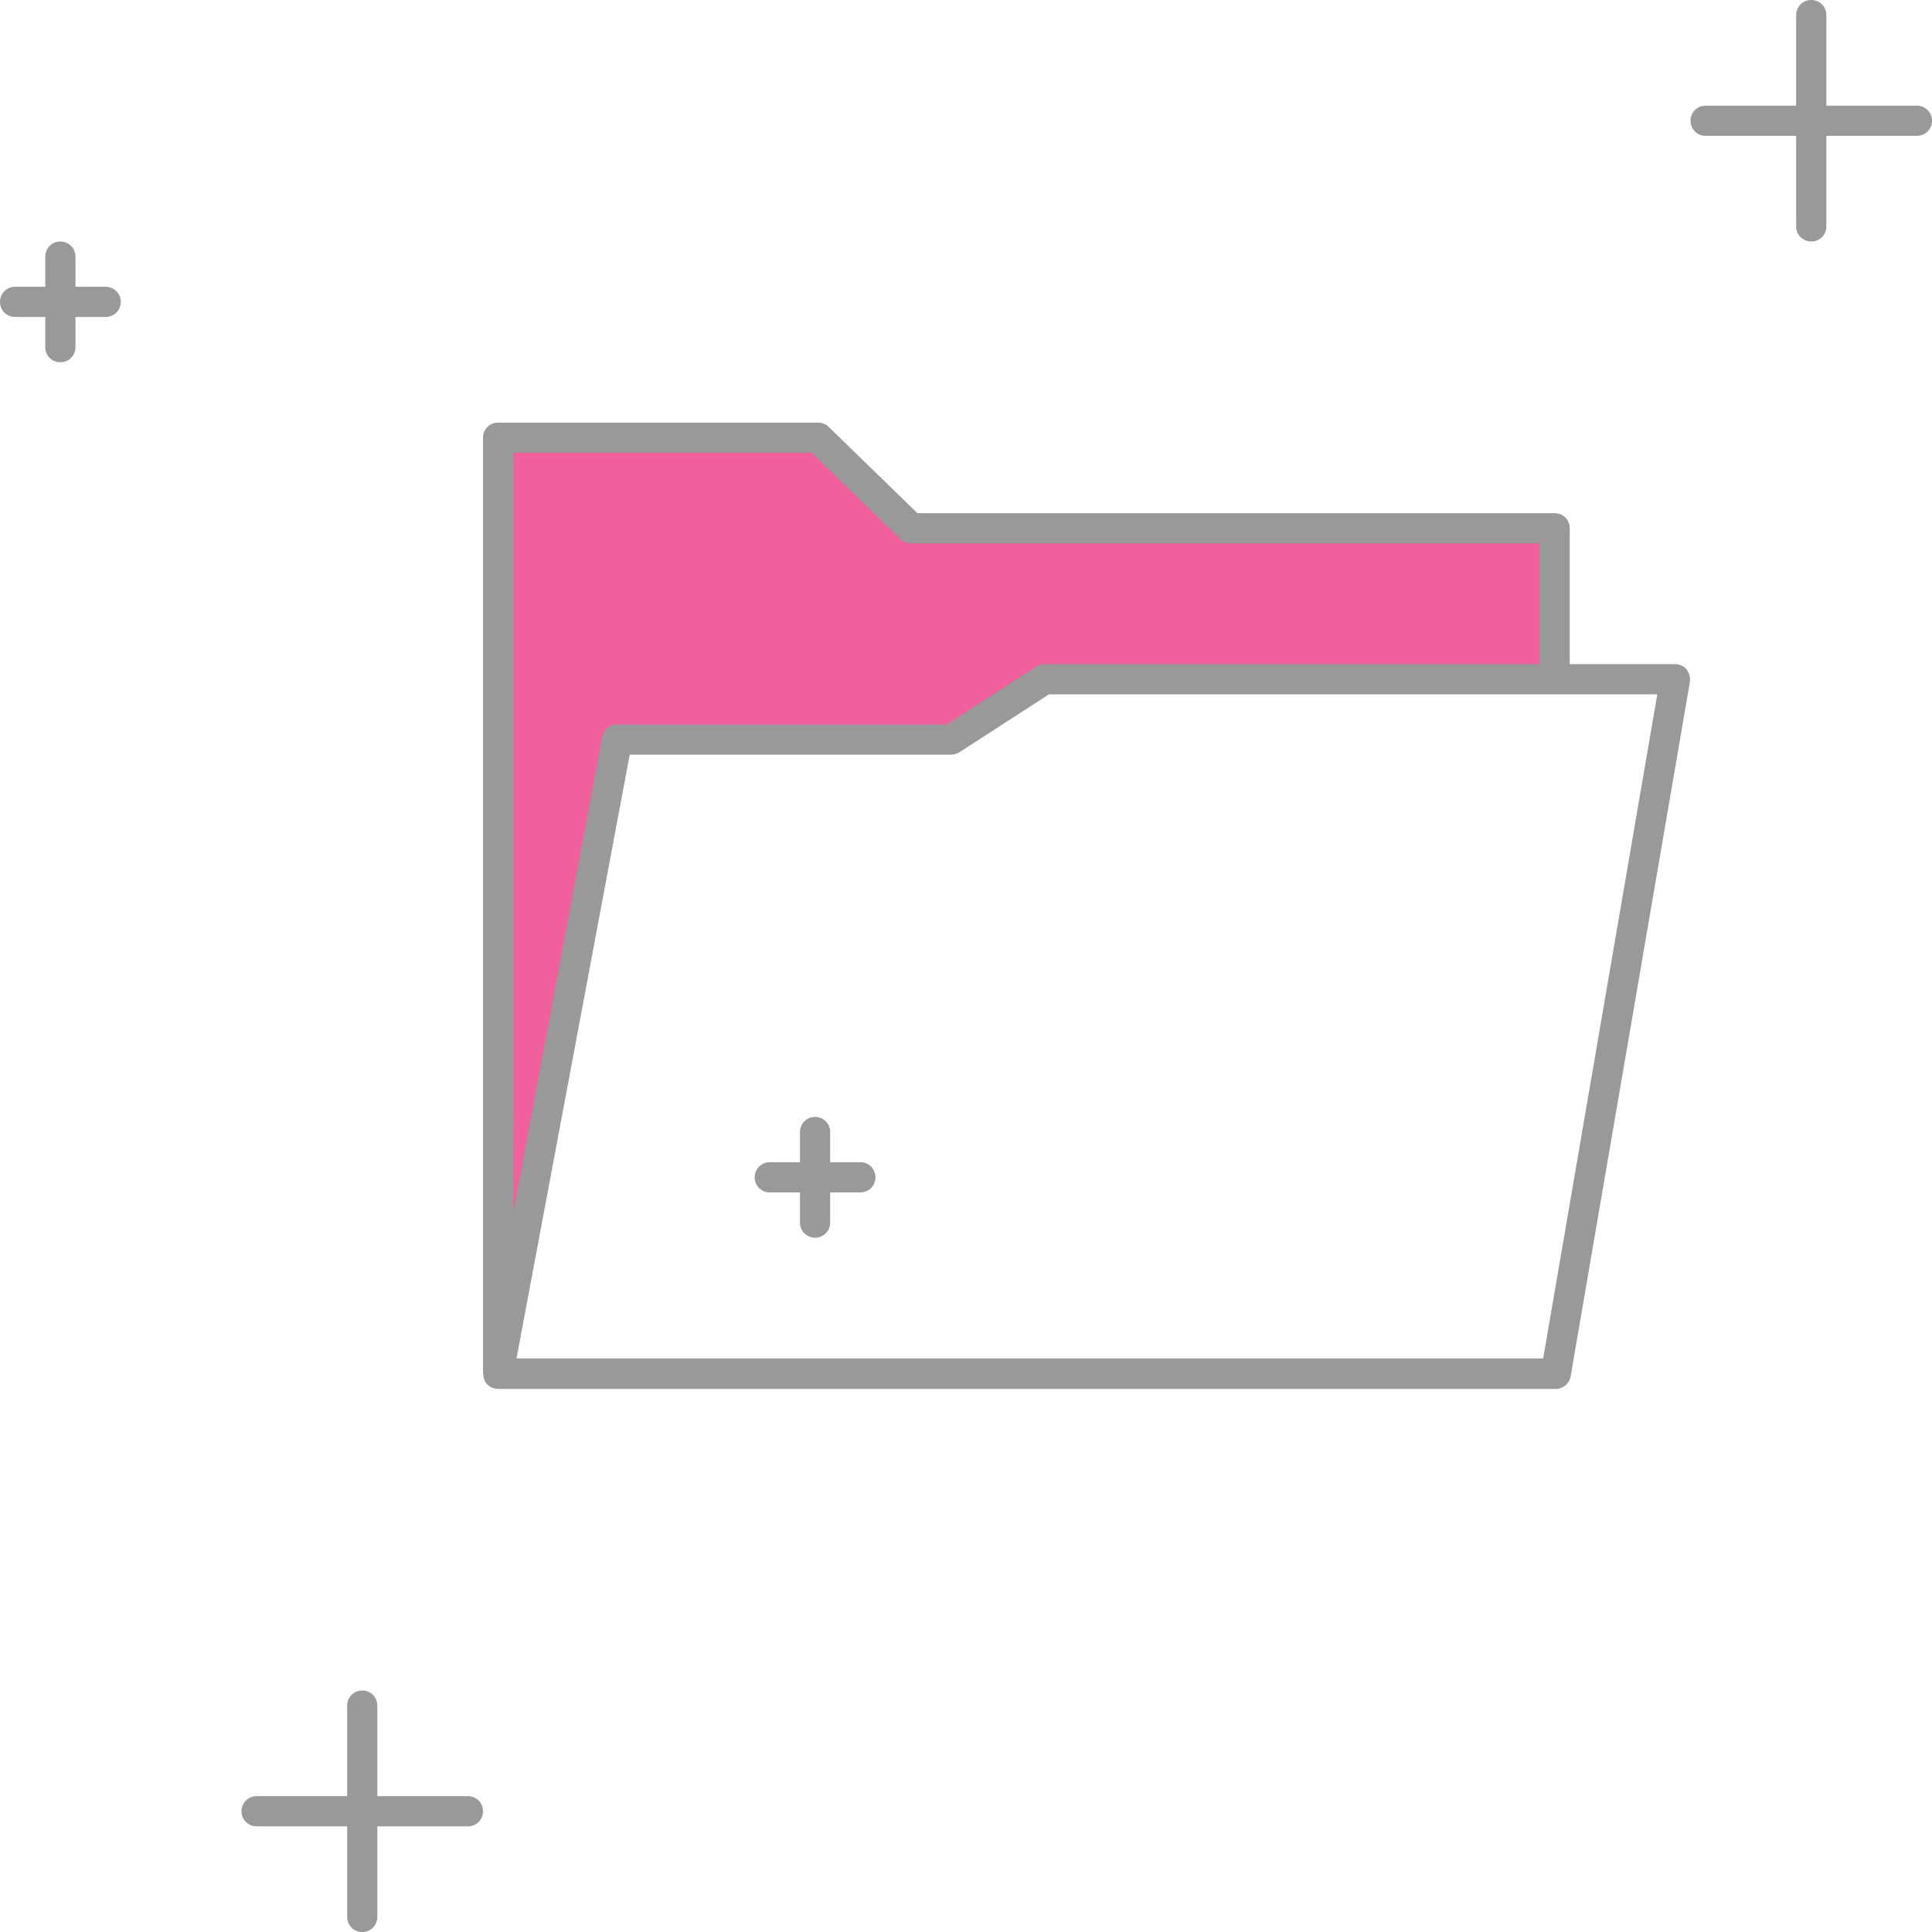
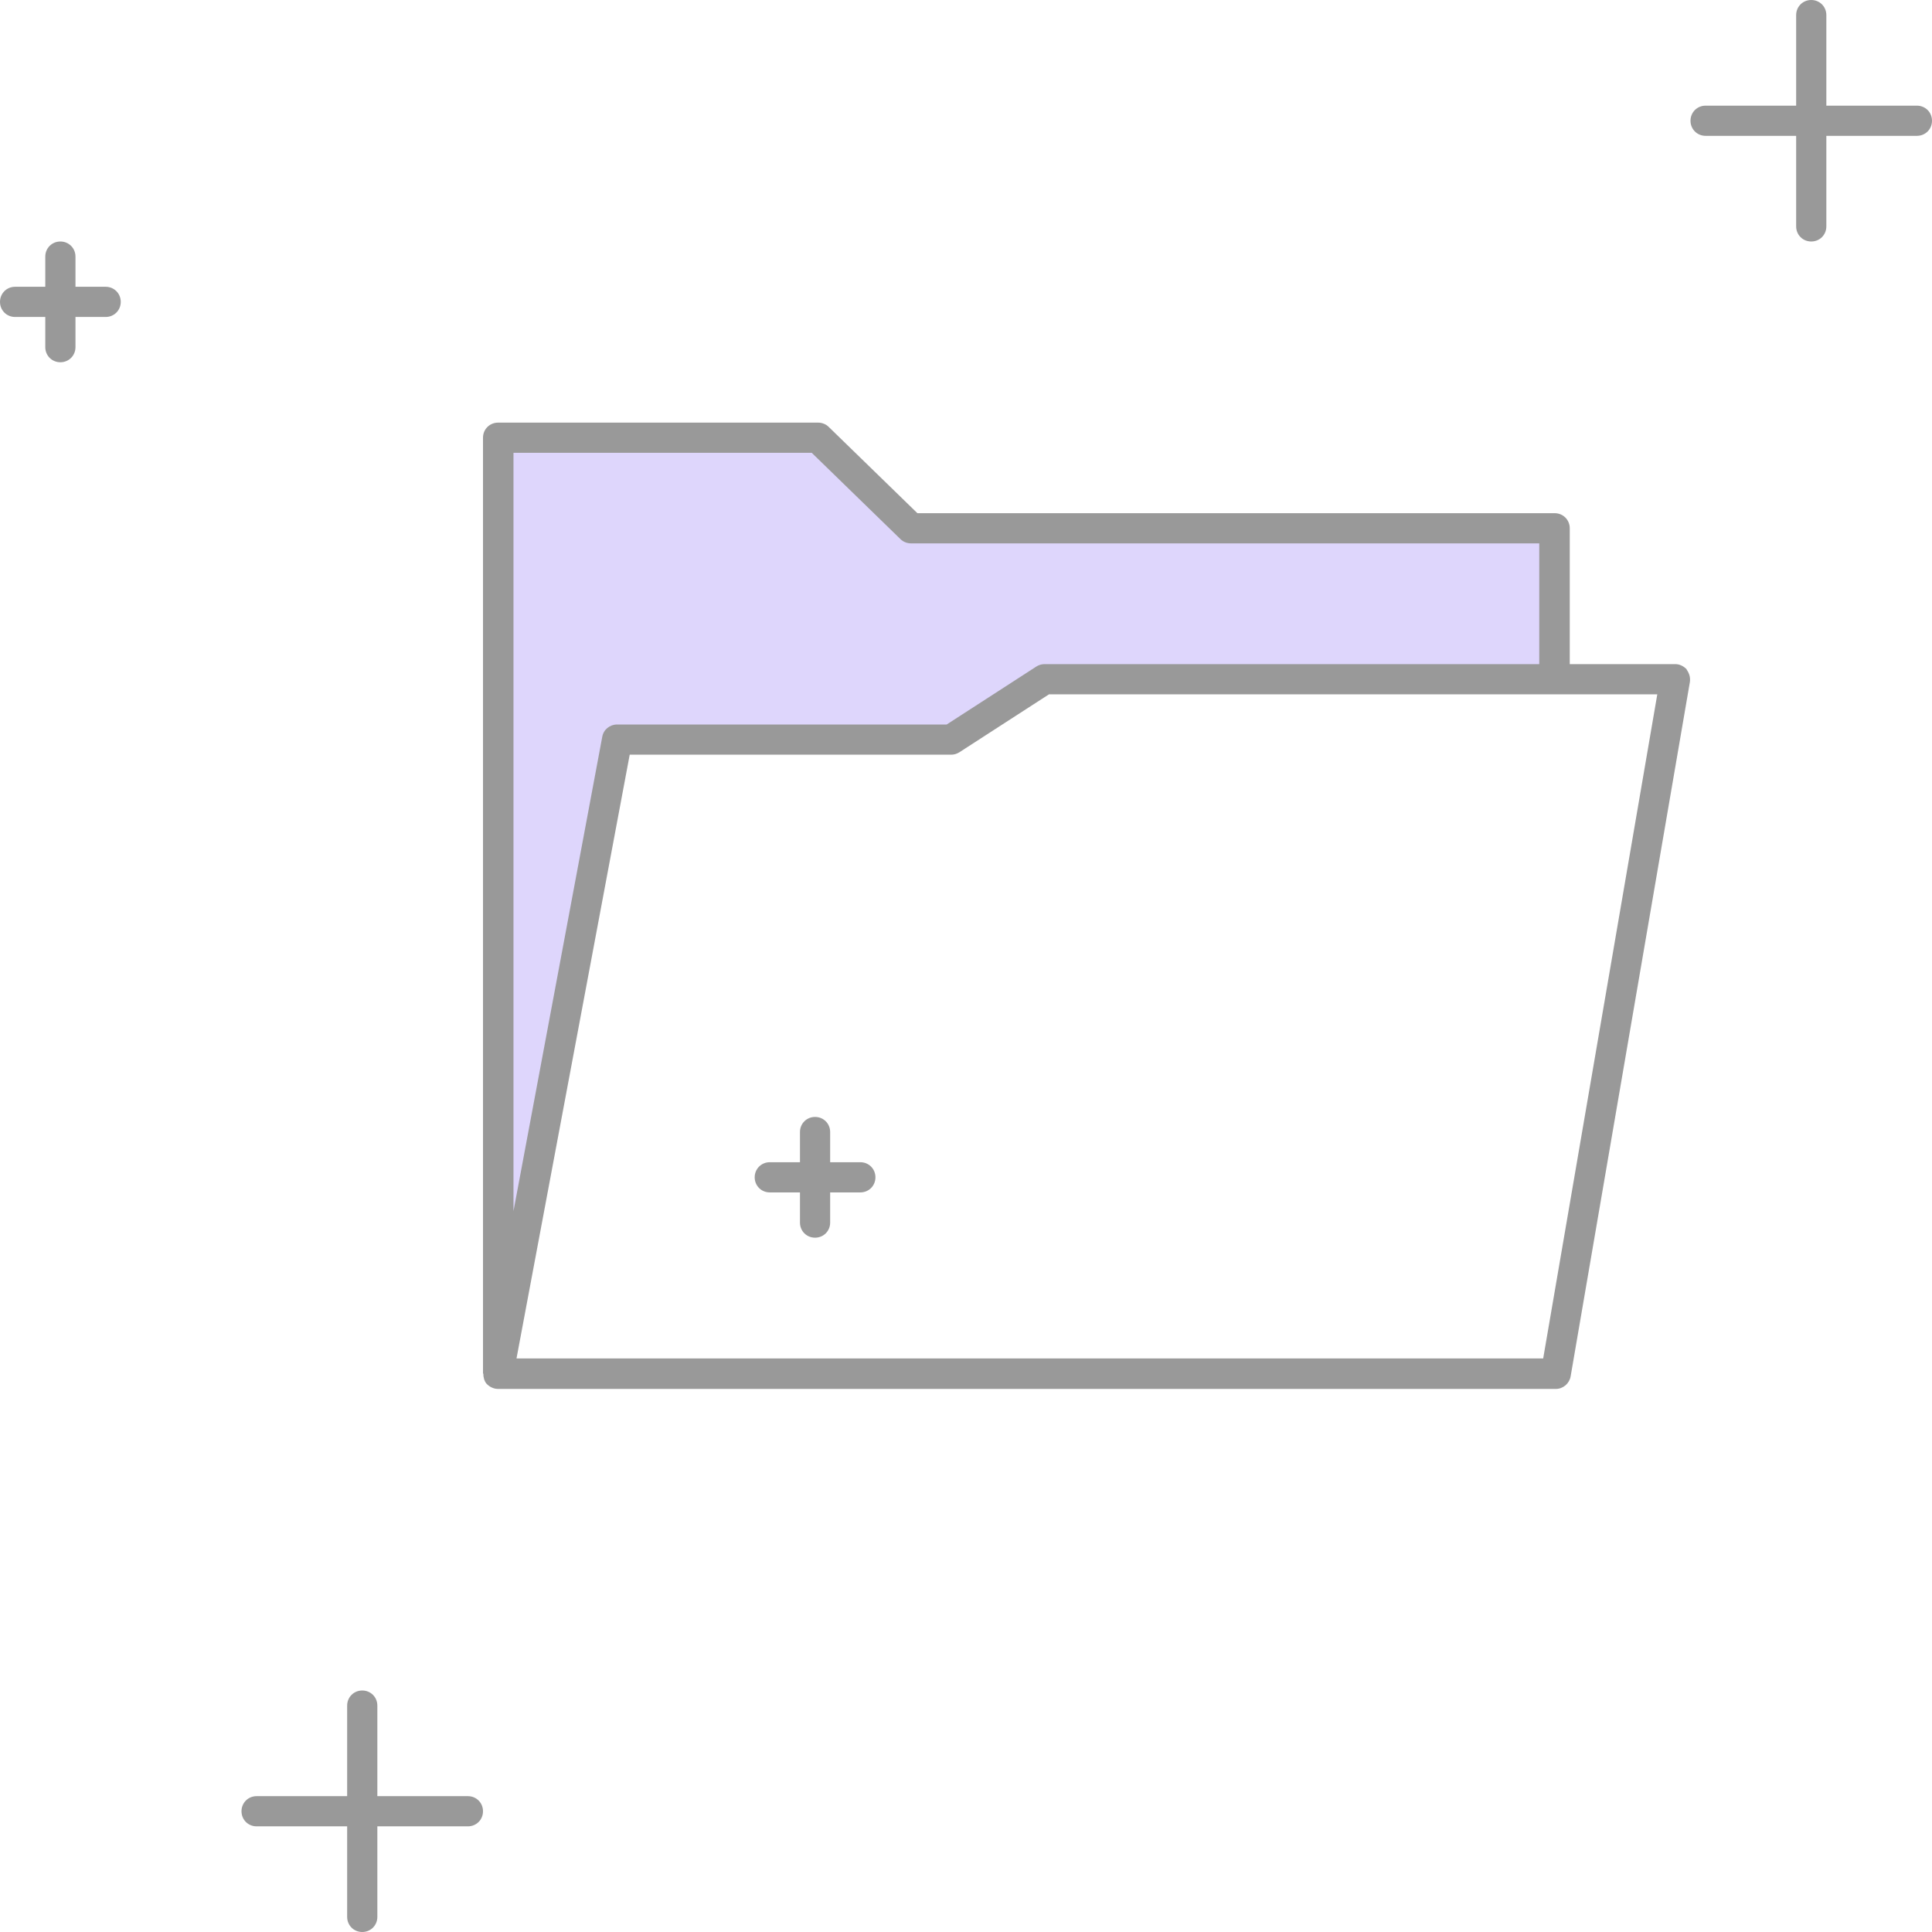
<svg xmlns="http://www.w3.org/2000/svg" id="illustartions" viewBox="0 0 64 64">
  <defs>
    <style>
      .cls-1 {
-         fill: #ef609d;
+         fill: #ded6fc;
      }

      .cls-2 {
        fill: #999;
      }
    </style>
  </defs>
  <path class="cls-1" d="M16.5,41V14.5h10.59l3.09,3h21.3v5h-16.98l-3,2h-11l-3,15.5-1,1Z" />
  <path class="cls-2" d="M55.88,22.18c-.1-.11-.24-.18-.38-.18h-3.5v-4.5c0-.28-.22-.5-.5-.5h-21.11l-2.94-2.86c-.09-.09-.22-.14-.35-.14h-10.6c-.28,0-.5.22-.5.5v31s0,.01.01,0c0,.12.03.24.1.33.1.11.24.18.39.18h35.04c.24,0,.45-.18.49-.42l3.95-23c.02-.15-.02-.29-.11-.41ZM26.89,15l2.94,2.86c.09.09.22.14.35.14h20.81v4h-16.39c-.1,0-.19.03-.27.08l-2.97,1.92h-10.92c-.24,0-.45.17-.49.41l-2.94,15.71V15h9.89ZM51.12,45H17.11l3.75-20h10.65c.1,0,.19-.03.27-.08l2.97-1.92h20.15l-3.78,22Z" />
  <path class="cls-2" d="M3.5,9.5h-1v-1c0-.28-.22-.5-.5-.5s-.5.22-.5.5v1H.5c-.28,0-.5.22-.5.5s.22.5.5.5h1v1c0,.28.22.5.5.5s.5-.22.5-.5v-1h1c.28,0,.5-.22.5-.5s-.22-.5-.5-.5Z" />
  <path class="cls-2" d="M15.5,59.5h-3v-3c0-.28-.22-.5-.5-.5s-.5.22-.5.5v3h-3c-.28,0-.5.22-.5.5s.22.5.5.5h3v3c0,.28.22.5.5.5s.5-.22.5-.5v-3h3c.28,0,.5-.22.5-.5s-.22-.5-.5-.5Z" />
  <path class="cls-2" d="M63.5,3.5h-3V.5c0-.28-.22-.5-.5-.5s-.5.22-.5.5v3h-3c-.28,0-.5.22-.5.5s.22.5.5.5h3v3c0,.28.22.5.5.5s.5-.22.5-.5v-3h3c.28,0,.5-.22.5-.5s-.22-.5-.5-.5Z" />
  <path class="cls-2" d="M28.5,38.5h-1v-1c0-.28-.22-.5-.5-.5s-.5.22-.5.5v1h-1c-.28,0-.5.22-.5.5s.22.5.5.5h1v1c0,.28.22.5.5.5s.5-.22.5-.5v-1h1c.28,0,.5-.22.5-.5s-.22-.5-.5-.5Z" />
</svg>
